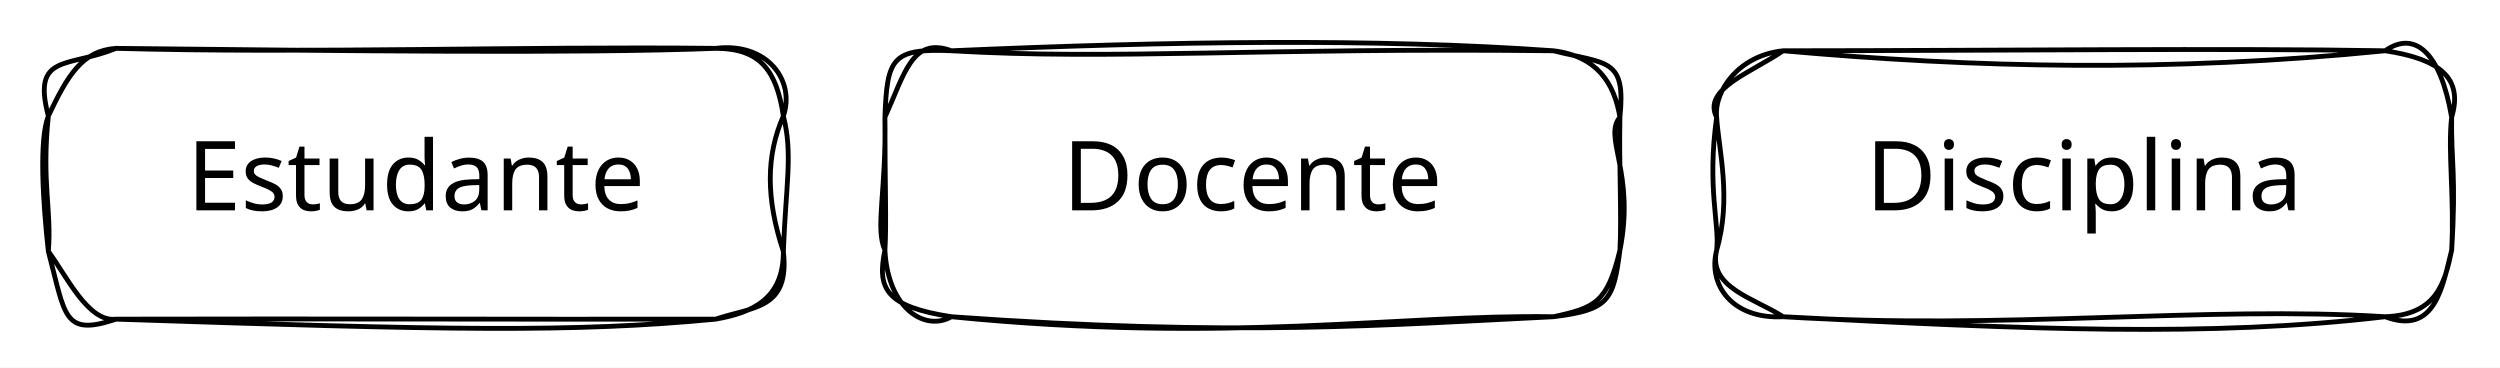
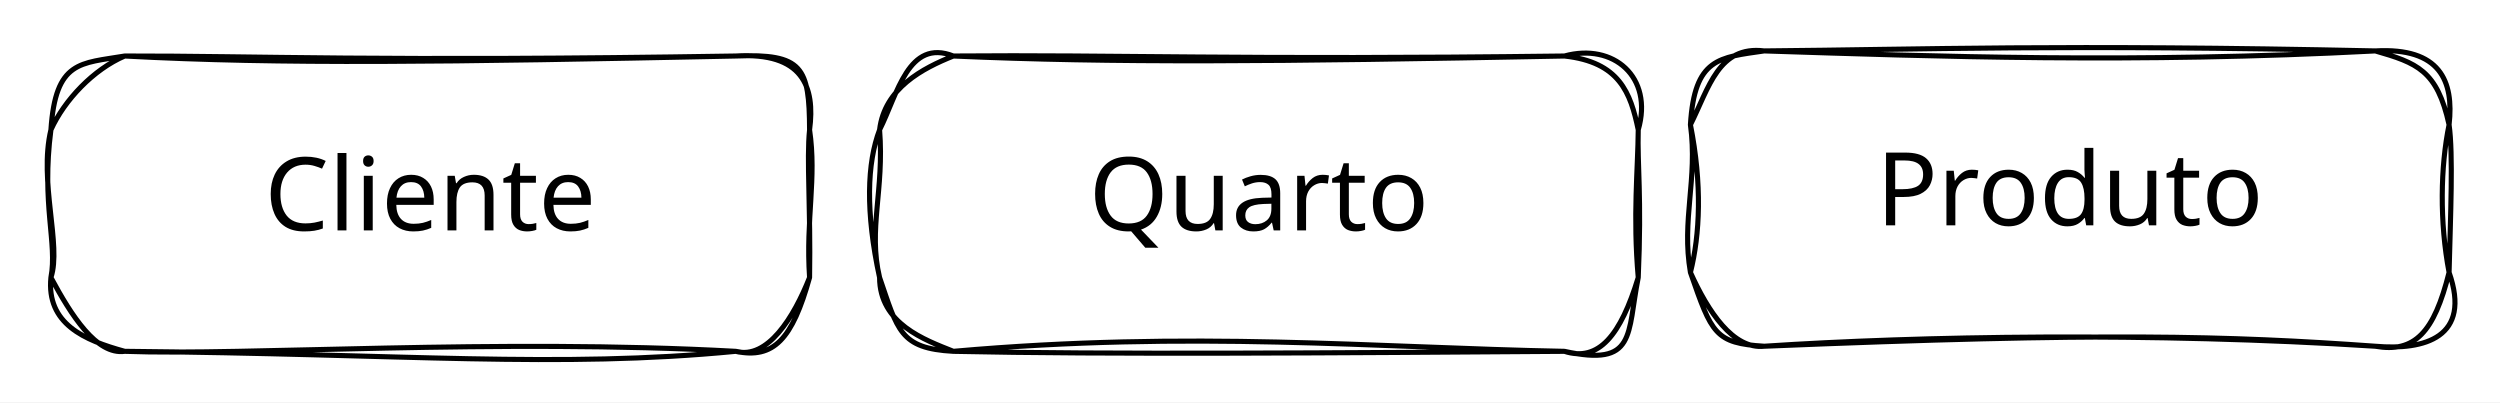
- <svg xmlns="http://www.w3.org/2000/svg" version="1.1" viewBox="0 0 517 76" width="517" height="76">
+ <svg xmlns="http://www.w3.org/2000/svg" version="1.1" viewBox="0 0 491 79" width="491" height="79">
  
-   eyJ2ZXJzaW9uIjoiMSIsImVuY29kaW5nIjoiYnN0cmluZyIsImNvbXByZXNzZWQiOnRydWUsImVuY29kZWQiOiJ4nM1XW0/bMFx1MDAxNH7nV1TZ6+hcdTAwMWM7iVx1MDAxZN5gXFyGNlx1MDAxMIhtXHUwMDFkm6bJJKb1XHUwMDFh4jR2emHiv89xS500lLVMVM1DVVx1MDAxZp+Tc/uOv/jPTqvlqEnGnL2Ww8ZcdTAwMTFNeJzTkfO2lFx1MDAwZlkuuUj1XHUwMDE2NGspijwymj2lMrn37lx1MDAxZM2ydperXHUwMDFiIfrtSNxNzVjC7liqpFb8odet1lx1MDAxZvNbcZSzSNG0mzBjYLasL1x1MDAxN7mL0nORXHUwMDFhvyHwXGJGXHUwMDA0k7lcdTAwMDKXh9qdYrHevaWJZHanXHUwMDE0Od6uXHUwMDFjXHL2L/dxdvBcdP1cdTAwMDL937+ia2W93vIkuVKTZJpcdTAwMTSNekVeiUmqXFz0WYfHqlfGtSCf20mhi2atclF0eymT8rFuRioyXHUwMDFhcTUp31x1MDAwM8BcXDotwl7LSsZ65Vx1MDAwNd58bSz8sO0veH8vXHUwMDEykZfe31x1MDAwMPNY/zc06nd1XHUwMDEwaTzXUTlNZUZz3Vx1MDAxNas3eszLt1H2XHUwMDE47/aUXHUwMDE2+oH1x0x1Xejr2lx1MDAwM1x1MDAwZtjil16y09g0+mc1/zSe5f/Yedt7NJM82HhL/aNFzFRxU8OOYmObRKXThVx1MDAxYVJ6My7So91cIvfPg86Zf3nhzPVcdTAwMWVm/2ycRVx1MDAxNtMpcNxcdTAwMDCHXGJhXHUwMDE4ui60lU942tebaZEkViaivsXaTiWRXHUwMDA2xmtxVuFccpahXHUwMDFiXHUwMDAyTFx1MDAwMoRCXHUwMDA0Vob300lvXGbe7svgTXBcdTAwMDXOxlx1MDAwNr9cIryB34Q39Fx1MDAxYvAmrueGXHUwMDE4Y7BcdTAwMDa8a9ho4PhZqCFI8Fx1MDAxYVCzLVx1MDAxNam64vdTvNSkx/SOJ5NaV1xmXHUwMDA2dYGOpCpimipWLaNk2i0zqddcZvZcdTAwMTPeLYHqRDpcdTAwMTGW1zCsuGaIucJcdTAwMWSP4+pcdTAwMTlcdTAwMWXpKKh+Z366ytkrct7lKU0+N4J8dq6e545g+XRpIEBfN9lbebomXHUwMDFmXHUwMDEz1uudXGa/gOv74SW4+C5cdTAwMDA63nbyXGJcdTAwMTCuz1alJJuhXHUwMDBlv1xyqo/bXHUwMDE4NV9cdTAwMWZ0elx1MDAwMLaVSU4uXHUwMDBl5OkgxZNzOPq2y7rRV3LG1mSSIIDhazNcdFlcdTAwMDZ1XHUwMDE3gyBAXHUwMDEwr/Gd9HTOW04kXHUwMDAxhlx1MDAxYiRcdTAwMTLiNrHe5Fx1MDAxMVx1MDAxMmLPXHUwMDBmwk3RXGJcdFxiWFx1MDAwM2f/RyOHwlDCRknkXHUwMDFmZ/BcIok8hvhyXG6BcPn1g/i63MSDK4/Vh87ES/moc35ylve5OOrI48HVtjNcYlx1MDAwMWF9qDbOIF47rD6keVx1MDAxOfFcdTAwMDOAXFxcdTAwMTBWrLeKQlx1MDAxONWNP/w4XHUwMDFlwKQjXHUwMDA3NM2/RNfBWlx1MDAxNIJ0ivjVLyNcdTAwMTAtwzpcIiEk0FxyV6eQp3PeclxuIVx1MDAxZdgkhYRNsD9xXHUwMDE1XHUwMDAxXHUwMDAxxK6Ow1tcdTAwMDPcL+ZcdTAwMTCkv1x1MDAxNSpcdTAwMDP26lx1MDAxY8JlxDPthW6URv5xXHUwMDEwN2jERjmdq53ZsDo0y66UruD8PNG94fGsXGa2as6Qs9FBXHUwMDEzXHUwMDFlb27NU77VzGo5XHUwMDE2zFx1MDAxY05cdTAwMGY7XHUwMDBmf1x1MDAwMVxcs+93In0=
+   eyJ2ZXJzaW9uIjoiMSIsImVuY29kaW5nIjoiYnN0cmluZyIsImNvbXByZXNzZWQiOnRydWUsImVuY29kZWQiOiJ4nNWXW3PaOFx1MDAxNMff8ylcdTAwMTj3dZdKsiVLeUt6oWk3l5am27Szk1Fsxag2lseWXHROJ999ZUNsY6CF7oZleWDgSPK5/Y7+8P2g17N0kVxi67BnianHI+mn/M76rbRPRJpJXHUwMDE1myVUfc9UnnrVzpHWSXb4/DlPkn4g9Y1SYd9T49kxXHUwMDExibGIdWY2fjXfe73v1XvLUSo8zeMgXHUwMDEy1YFqqfFcdTAwMDWB07WeqbjyiylwXHUwMDAww8ytN8jspXGnhW9Wb3mUiWalNFmnXHUwMDE3n7/Bt9+CSfH6nb5cdTAwMWb8/tY5c1teb2VcdTAwMTRccnVcdTAwMTHNkuLeKE9bq5lOVSj+lL5cdTAwMWWVcXXs9blMmaI1p1KVXHUwMDA3o1hk2WPdKqtKuCd1UeVcdTAwMDdq66xcYoe9xjItTzG7j3Btqlx1MDAwZVx1MDAxMdJx/0JFKi3dP1x1MDAwM9WrXHTghnthYKKI/XqPTnmcJTw1bWn23T0m5rDaNlx1MDAxMjJcdTAwMTjpqtSNP1GVl1BcdTAwMDdcdTAwMTCAWVx1MDAxM1jpJDnxq0b/1c4/9uf5P3a+6b09tzw04Zb7X3WZaXOzwI5cdTAwMTbTJodWp79k+tXEPpbx9fDmZFxurqPLy3fHVr3vYf6piTNPfD5cdTAwMDNcdTAwMDdcdTAwMTJcbqBNoItt3KBcdTAwMTXJODSLcVx1MDAxZUWNTXlhw9pBK5Elxlx1MDAxN+Js403X0VxyXdulLmJ4c7xXJ70zvOEv4W3bzlx1MDAxMt50gfh/m3DiLlx1MDAwM47sLuBcdTAwMTBT4kC0XHLfXHUwMDBicCyBvJ41XGZcdTAwMWTTZ7ZcdTAwMDVrTU9VrIfyviwrXHUwMDAyXHUwMDBi1td8LKNioS1cdTAwMTWEpjovXCJpglx1MDAxMu1cbmbCOJ1ht7D9KJJByanllSfSXHUwMDA1hLU0XHUwMDAyUW9cdTAwMThL329f4Z6JgZtnpiebXFy9KpWBjHn0sVx1MDAxM+JcdTAwMGaH6sfCQdG60cKI2sSmhG08WeB4+OEjuCVo8lx1MDAwN02vITpcdTAwMWFz/n7fhcPBZHGs/nvVoC5j1GEu22KqdqhcdTAwMWFcdFx0/c+j4uxcdTAwMTO6u3GD4dX0KLx6s4+qXHUwMDAx8Tq2XHUwMDExwMhFXHUwMDAwUbwx3Kuz3nPZcJjT36lquGhcdTAwMTnwXHUwMDE1qmEz5lJGXHUwMDEx3ILw/4tuvM95qtVOZeMnXHUwMDE3b1c25lx1MDAxMf66aiC8VjUgpC5xXHUwMDEwhfbGkzVcdTAwMTlwVUxcdD5cdTAwMWZcZu/JVXb5coB8ve+yQSBe/r/xdHO1oXJAc7ligz3eZrB2KFx1MDAxZKfF+fmHNFx1MDAwZsEn8SZP+CkpLsLBPkpcdTAwMDdcdTAwMDNrXHUwMDAxR5RiXHUwMDFiXHUwMDEwd3PpWJ31nktcdTAwMDdxWN/talx1MDAwN3pK7aBgXHUwMDE58Vx1MDAxNdrhMNv8Lm1dpU8nXHUwMDFkZsiNr21o+2fScZEqP9+xdvzk9u1qx2OIs7E6mM+qxZNkqE3t6uvEdEX681x1MDAwMjT1siZS3Fx1MDAxZC9z8ey2epVPrUa1nFx0Ud1NXHUwMDBmXHUwMDA3XHUwMDBmf1x1MDAwM1x1MDAxOGPlKiJ9
  <defs>
    <style class="style-fonts">
      @font-face {
        font-family: "Virgil";
        src: url("https://unpkg.com/@excalidraw/excalidraw@0.14.2/dist/excalidraw-assets/Virgil.woff2");
      }
      @font-face {
        font-family: "Cascadia";
        src: url("https://unpkg.com/@excalidraw/excalidraw@0.14.2/dist/excalidraw-assets/Cascadia.woff2");
      }
    </style>
  </defs>
-   <rect x="0" y="0" width="517" height="76" fill="#ffffff" />
-   <g stroke-linecap="round" transform="translate(10 10) rotate(0 76 28)">
-     <path d="M14 0 M14 0 C53.82 1.09, 98.23 -0.45, 138 0 M14 0 C61.81 0.5, 109.07 1.1, 138 0 M138 0 C147.23 -0.01, 150.6 4.6, 152 14 M138 0 C148.62 -1.32, 154.52 6.63, 152 14 M152 14 C148.44 22.1, 148.34 30.95, 152 42 M152 14 C154 21.86, 152.51 28.15, 152 42 M152 42 C152.04 51.78, 145.69 54.65, 138 56 M152 42 C153.37 54.04, 145.7 53.39, 138 56 M138 56 C94.94 56.06, 58.39 55.89, 14 56 M138 56 C108.54 58.82, 82.23 58.27, 14 56 M14 56 C3 59.69, 3.54 55.28, 0 42 M14 56 C8.19 56.74, 3.71 46.92, 0 42 M0 42 C0.7 33.24, -1.43 27.87, 0 14 M0 42 C-1.13 31.82, -1.94 18.81, 0 14 M0 14 C3.99 5.53, 7.06 0.45, 14 0 M0 14 C-3.43 0.99, 4.03 4.08, 14 0" stroke="#000000" stroke-width="1" fill="none" />
+   <rect x="0" y="0" width="491" height="79" fill="#ffffff" />
+   <g stroke-linecap="round" transform="translate(10 11) rotate(0 74.5 29)">
+     <path d="M14.5 0 M14.5 0 C45.22 1.64, 77.55 1.19, 134.5 0 M14.5 0 C40.19 -0.04, 64.29 1.12, 134.5 0 M134.5 0 C147.68 -0.51, 148.95 2.19, 149 14.5 M134.5 0 C147.64 -0.82, 150.14 6.02, 149 14.5 M149 14.5 C148.4 20.3, 149.23 29.84, 149 43.5 M149 14.5 C150.42 24.12, 148.23 31.92, 149 43.5 M149 43.5 C145.92 51.31, 140.72 59.69, 134.5 58 M149 43.5 C145.62 55.65, 141.93 59.57, 134.5 58 M134.5 58 C87.56 55.43, 38.06 58.87, 14.5 58 M134.5 58 C99.57 61.38, 69.65 58.5, 14.5 58 M14.5 58 C6.53 55.82, -0.9 52.6, 0 43.5 M14.5 58 C8.94 58.77, 3.98 50.91, 0 43.5 M0 43.5 C2.14 37.24, -2.42 24.57, 0 14.5 M0 43.5 C1.3 36.79, -1.91 29.17, 0 14.5 M0 14.5 C2.65 8.62, 8.38 2.62, 14.5 0 M0 14.5 C0.91 0.82, 5.8 1.48, 14.5 0" stroke="#000000" stroke-width="1" fill="none" />
  </g>
-   <g transform="translate(33.5 25.5) rotate(0 52.5 12.5)">
-     <text x="52.5" y="18" font-family="Virgil, Segoe UI Emoji" font-size="20px" fill="#000000" text-anchor="middle" style="white-space: pre;" direction="ltr">Estudante</text>
+   <g transform="translate(51 28.25) rotate(0 33.5 11.5)">
+     <text x="33.5" y="17" font-family="Virgil, Segoe UI Emoji" font-size="20px" fill="#000000" text-anchor="middle" style="white-space: pre;" direction="ltr">Cliente</text>
  </g>
-   <g stroke-linecap="round" transform="translate(183 10.5) rotate(0 76 27.5)">
-     <path d="M13.75 0 M13.75 0 C47.35 1.96, 77.55 -0.68, 138.25 0 M13.75 0 C58.99 -1.97, 101.49 -2.62, 138.25 0 M138.25 0 C147.35 1.12, 150.85 6.78, 152 13.75 M138.25 0 C149.38 2.8, 153.26 1.44, 152 13.75 M152 13.75 C148.47 17.82, 155.2 25.22, 152 41.25 M152 13.75 C151.79 24.1, 152.39 33.59, 152 41.25 M152 41.25 C150.65 51.61, 149.77 53.58, 138.25 55 M152 41.25 C149.39 52.02, 146.97 53.13, 138.25 55 M138.25 55 C106.57 54.46, 71.21 60.69, 13.75 55 M138.25 55 C104.6 56.64, 72.65 59.24, 13.75 55 M13.75 55 C8.53 58.06, 0.64 53.64, 0 41.25 M13.75 55 C0.17 52.91, -1.67 49.21, 0 41.25 M0 41.25 C0.35 35.83, -0.01 27.63, 0 13.75 M0 41.25 C-2.07 36.6, 0.31 29.15, 0 13.75 M0 13.75 C0.45 1.6, 1.39 -0.55, 13.75 0 M0 13.75 C4.08 4.75, 5.65 -3.01, 13.75 0" stroke="#000000" stroke-width="1" fill="none" />
+   <g stroke-linecap="round" transform="translate(172.75 11) rotate(0 74.5 29)">
+     <path d="M14.5 0 M14.5 0 C46.48 -0.28, 70.46 0.8, 134.5 0 M14.5 0 C45.83 1.38, 77.19 1.12, 134.5 0 M134.5 0 C144.11 -2.64, 152.02 4.12, 149 14.5 M134.5 0 C145.3 1.18, 147.5 7.19, 149 14.5 M149 14.5 C148.8 21.57, 149.7 27.37, 149 43.5 M149 14.5 C148.94 22.23, 147.94 31.39, 149 43.5 M149 43.5 C145.55 54.86, 141.23 60.16, 134.5 58 M149 43.5 C146.77 54.74, 148.64 61.1, 134.5 58 M134.5 58 C97.34 57.3, 61.43 53.85, 14.5 58 M134.5 58 C90.6 58.31, 44.05 58.65, 14.5 58 M14.5 58 C3.93 57.43, 3.57 53.84, 0 43.5 M14.5 58 C8.82 55.74, 0 52.58, 0 43.5 M0 43.5 C-2.8 30.63, -2.46 20.98, 0 14.5 M0 43.5 C-2.27 33.94, 0.94 26.4, 0 14.5 M0 14.5 C3.55 7.46, 5.62 -3.49, 14.5 0 M0 14.5 C0.96 6.31, 8.47 2.41, 14.5 0" stroke="#000000" stroke-width="1" fill="none" />
  </g>
-   <g transform="translate(218.5 25.5) rotate(0 40.5 12.5)">
-     <text x="40.5" y="18" font-family="Virgil, Segoe UI Emoji" font-size="20px" fill="#000000" text-anchor="middle" style="white-space: pre;" direction="ltr">Docente</text>
+   <g transform="translate(211.25 28.25) rotate(0 36 11.5)">
+     <text x="36" y="17" font-family="Virgil, Segoe UI Emoji" font-size="20px" fill="#000000" text-anchor="middle" style="white-space: pre;" direction="ltr">Quarto</text>
  </g>
-   <g stroke-linecap="round" transform="translate(355 10.5) rotate(0 76 27.5)">
-     <path d="M13.75 0 M13.75 0 C53.28 3.52, 93.48 4.5, 138.25 0 M13.75 0 C58.95 -0.03, 106.1 -0.57, 138.25 0 M138.25 0 C149.61 1.7, 154.43 5.68, 152 13.75 M138.25 0 C144.28 -4.27, 149.7 0.2, 152 13.75 M152 13.75 C151.86 22.79, 152.97 25.82, 152 41.25 M152 13.75 C151.18 20.81, 152.6 30.39, 152 41.25 M152 41.25 C150.58 48.15, 148.81 54.61, 138.25 55 M152 41.25 C150.13 48.65, 148.64 58.95, 138.25 55 M138.25 55 C101.64 52.67, 59.18 57.81, 13.75 55 M138.25 55 C102.21 59.27, 64.17 57.62, 13.75 55 M13.75 55 C7.81 51.16, -1.82 48.96, 0 41.25 M13.75 55 C3.37 55.57, -1.88 48.54, 0 41.25 M0 41.25 C3.13 30.58, 0.45 20.63, 0 13.75 M0 41.25 C0.65 35.9, -2.04 28.5, 0 13.75 M0 13.75 C-0.55 8.13, 4.73 0.92, 13.75 0 M0 13.75 C-3.01 7.88, 7.22 4.52, 13.75 0" stroke="#000000" stroke-width="1" fill="none" />
+   <g stroke-linecap="round" transform="translate(332 10) rotate(0 74.5 29)">
+     <path d="M14.5 0 M14.5 0 C47.93 1.07, 87.2 2.48, 134.5 0 M14.5 0 C45.39 -0.27, 72.73 -1.33, 134.5 0 M134.5 0 C147.19 -0.72, 149.99 5.86, 149 14.5 M134.5 0 C142.66 2.35, 146.67 3.8, 149 14.5 M149 14.5 C149.82 20.19, 149.28 32.36, 149 43.5 M149 14.5 C147.3 22.73, 147.12 33.66, 149 43.5 M149 43.5 C146.06 55.33, 142.23 59.36, 134.5 58 M149 43.5 C153.48 56.26, 144.2 58.85, 134.5 58 M134.5 58 C105.37 55.92, 81.26 55.25, 14.5 58 M134.5 58 C90.63 55.19, 44.61 56, 14.5 58 M14.5 58 C8.4 58.67, 3.46 51.2, 0 43.5 M14.5 58 C4.83 57.42, 4.18 55.55, 0 43.5 M0 43.5 C-1.79 33.18, 1.46 25.21, 0 14.5 M0 43.5 C1.87 36.07, 2.32 26.17, 0 14.5 M0 14.5 C0.79 1.35, 5.67 1.29, 14.5 0 M0 14.5 C3.64 7.24, 5.52 -1.11, 14.5 0" stroke="#000000" stroke-width="1" fill="none" />
  </g>
-   <g transform="translate(386.5 25.5) rotate(0 44.5 12.5)">
-     <text x="44.5" y="18" font-family="Virgil, Segoe UI Emoji" font-size="20px" fill="#000000" text-anchor="middle" style="white-space: pre;" direction="ltr">Disciplina</text>
+   <g transform="translate(366.5 27.25) rotate(0 40 11.5)">
+     <text x="40" y="17" font-family="Virgil, Segoe UI Emoji" font-size="20px" fill="#000000" text-anchor="middle" style="white-space: pre;" direction="ltr">Produto</text>
  </g>
</svg>
